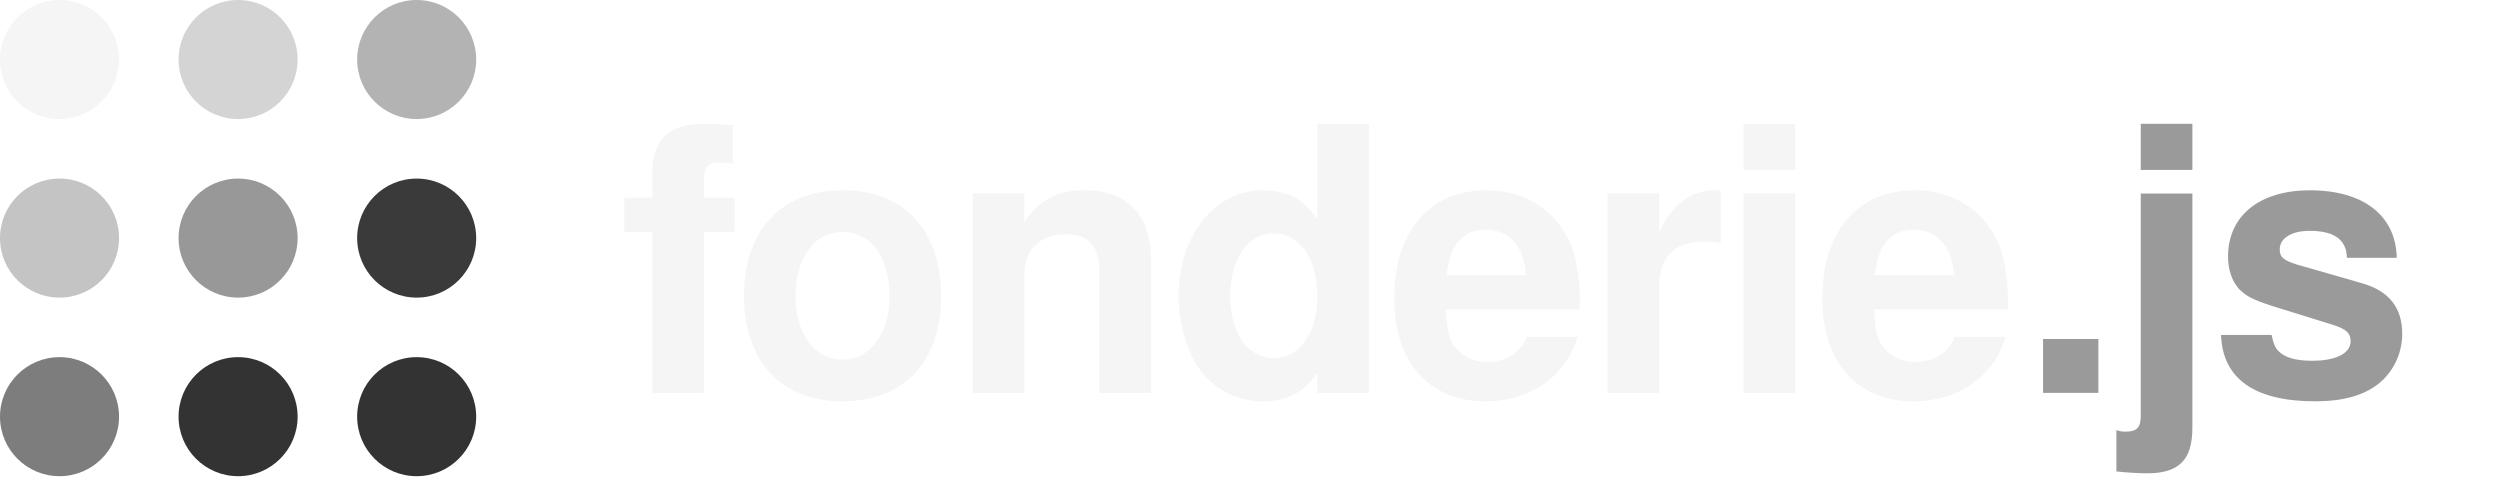
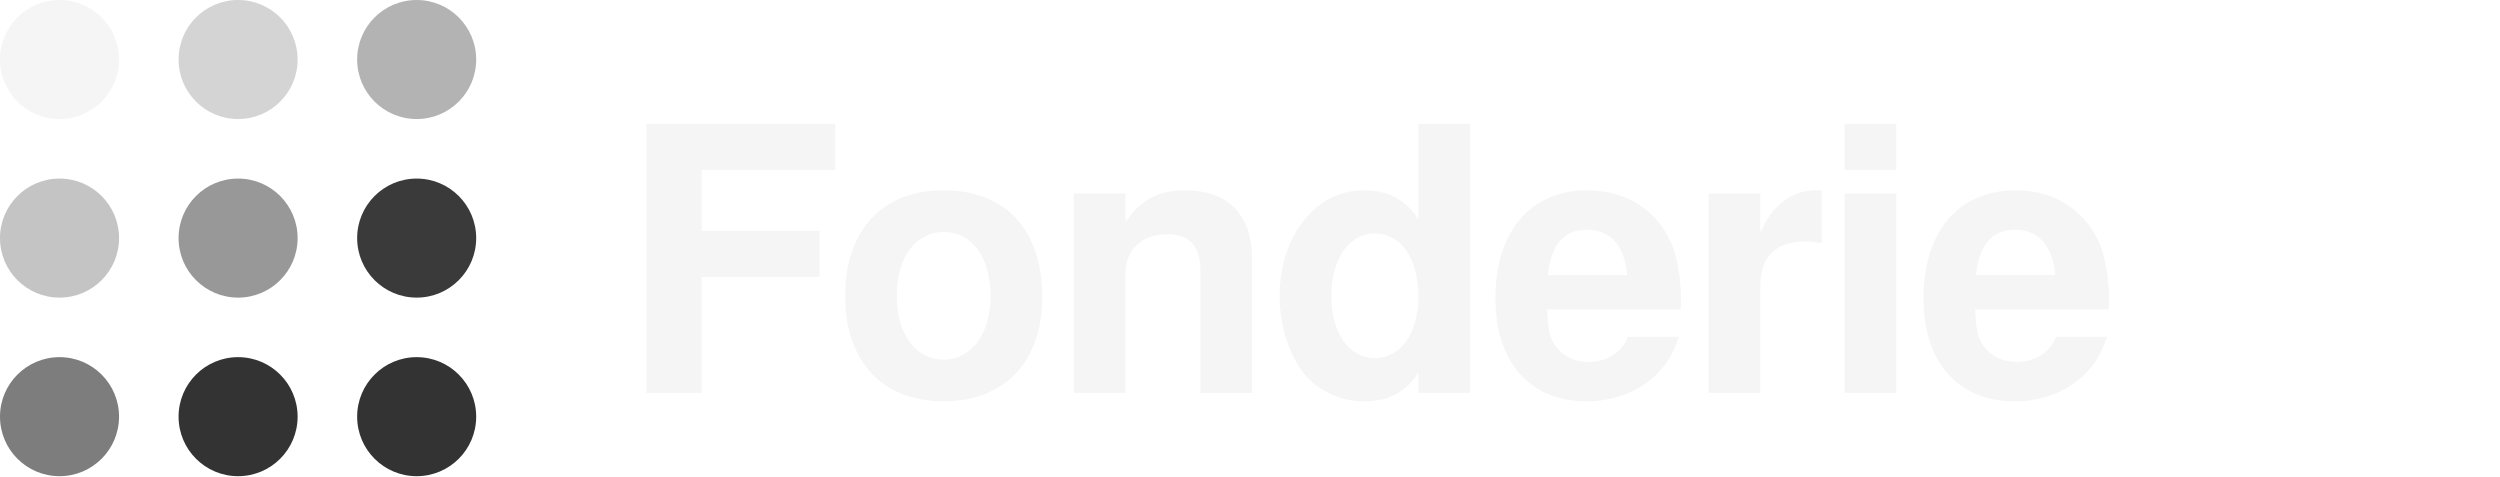
<svg xmlns="http://www.w3.org/2000/svg" viewBox="0 0 420 80" width="420" height="80">
  <circle cx="10" cy="10" r="10" fill="#f5f5f5" />
  <circle cx="40" cy="10" r="10" fill="#d4d4d4" />
  <circle cx="70" cy="10" r="10" fill="#b3b3b3" />
  <circle cx="10" cy="40" r="10" fill="#c4c4c4" />
  <circle cx="40" cy="40" r="10" fill="#989898" />
  <circle cx="70" cy="40" r="10" fill="#3a3a3a" />
  <circle cx="10" cy="70" r="10" fill="#7d7d7d" />
  <circle cx="40" cy="70" r="10" fill="#333333" />
  <circle cx="70" cy="70" r="10" fill="#333333" />
-   <text x="104" y="66" font-family="Manrope, 'Segoe UI', Helvetica, Arial, sans-serif" font-weight="800" font-size="62" letter-spacing="-1.2" fill="#f5f5f5">fonderie<tspan fill="#9a9a9a">.js</tspan>
-   </text>
+   <text x="104" y="66" font-family="Manrope, 'Segoe UI', Helvetica, Arial, sans-serif" font-weight="800" font-size="62" letter-spacing="-1.2" fill="#f5f5f5">Fonderie</text>
</svg>
